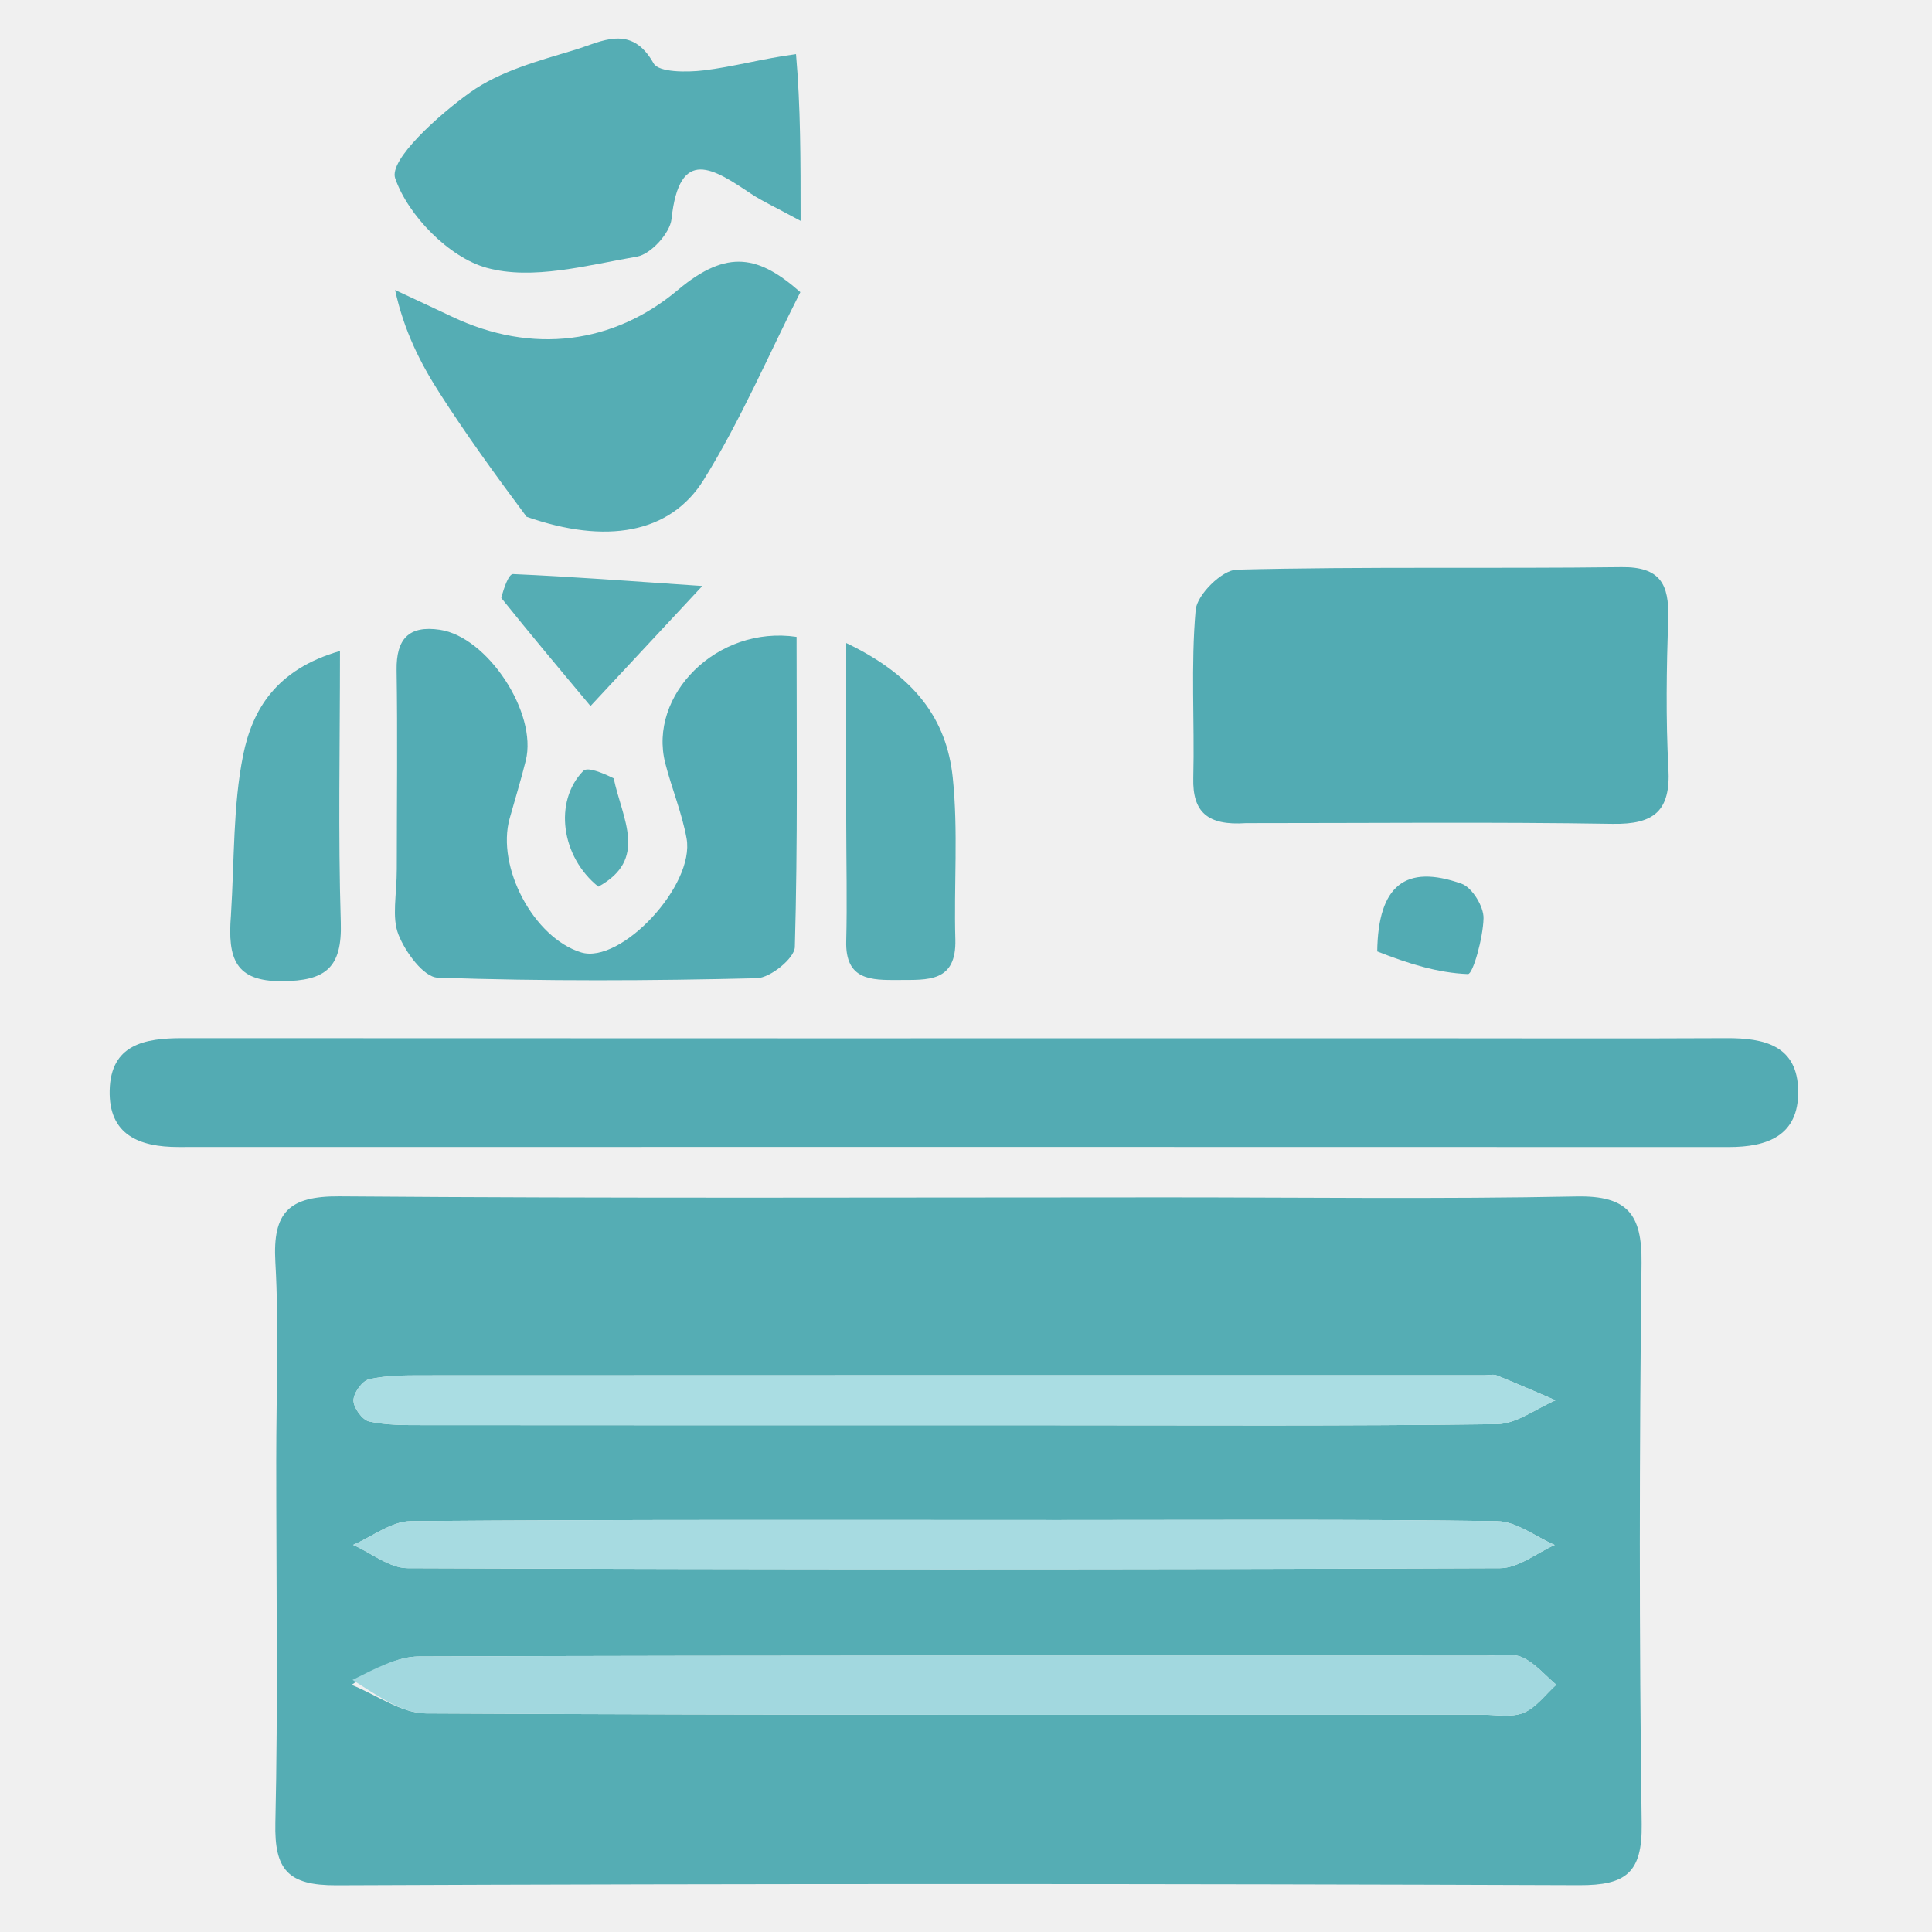
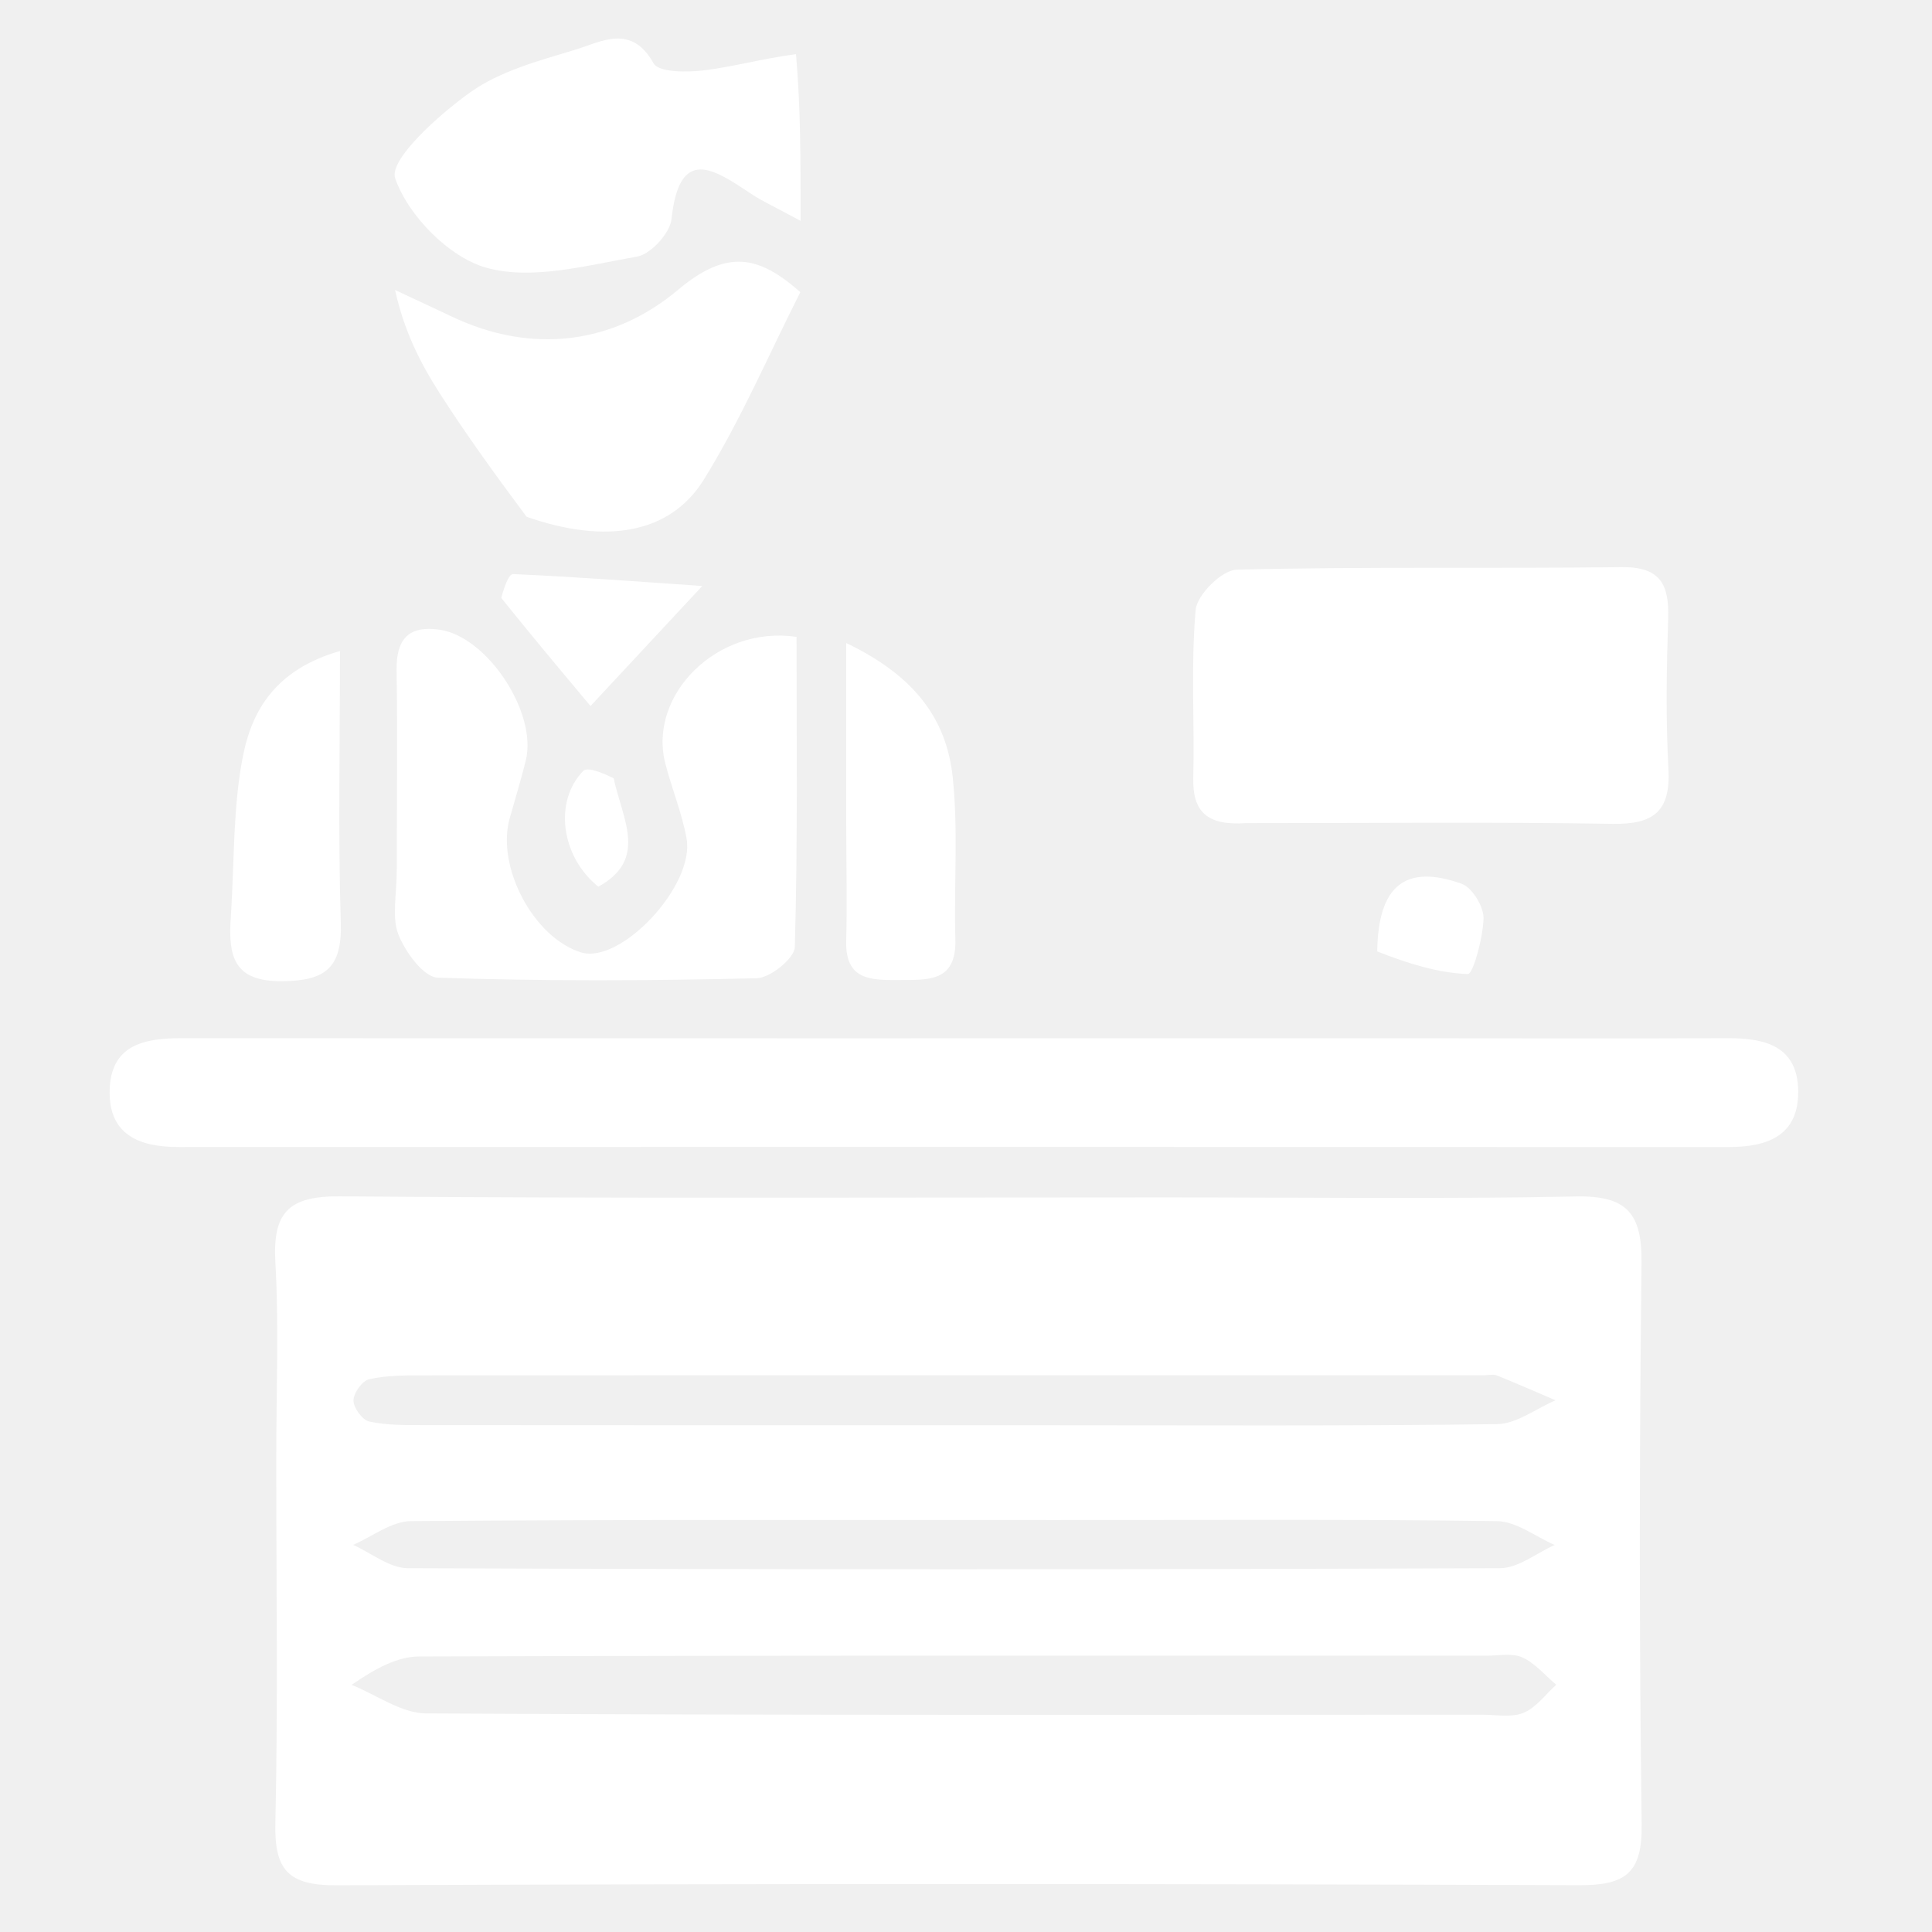
<svg xmlns="http://www.w3.org/2000/svg" version="1.1" id="Layer_1" x="42px" y="-105px" width="100%" viewBox="50 50 160 160" enable-background="new 0 0 256 256" xml:space="preserve">
-   <path fill="#55ADB4" opacity="1" stroke="none" d=" M72.877,171   C72.877,165.171 73.105,159.828 72.804,154.516   C72.572,150.411 73.908,149.044 78.122,149.077   C100.938,149.257 123.755,149.162 146.572,149.162   C157.897,149.162 169.226,149.312 180.546,149.086   C184.759,149.002 185.993,150.525 185.945,154.606   C185.762,170.093 185.746,185.585 185.957,201.071   C186.011,205.1 184.654,206.137 180.791,206.123   C146.483,205.997 112.174,205.988 77.866,206.132   C73.845,206.149 72.716,204.846 72.804,200.977   C73.027,191.156 72.877,181.326 72.877,171  M79.117,189.532   C81.177,190.357 83.234,191.888 85.299,191.899   C114.435,192.056 143.572,192.006 172.709,192.002   C173.874,192.002 175.162,192.26 176.169,191.849   C177.215,191.422 177.989,190.328 178.882,189.525   C177.958,188.747 177.137,187.744 176.079,187.261   C175.243,186.88 174.115,187.117 173.117,187.117   C143.647,187.113 114.177,187.086 84.707,187.183   C82.893,187.189 81.083,188.183 79.117,189.532  M136.5,168.034   C148.993,168.033 161.486,168.108 173.977,167.941   C175.602,167.919 177.21,166.655 178.825,165.966   C177.206,165.274 175.593,164.565 173.96,163.907   C173.674,163.792 173.301,163.89 172.967,163.89   C143.651,163.89 114.335,163.886 85.019,163.901   C83.528,163.902 82.001,163.9 80.564,164.224   C79.998,164.352 79.274,165.367 79.274,165.979   C79.274,166.586 80.005,167.597 80.571,167.721   C82.011,168.037 83.537,168.022 85.029,168.023   C101.853,168.039 118.676,168.034 136.5,168.034  M137.5,175.882   C119.673,175.882 101.846,175.831 84.02,175.973   C82.422,175.985 80.834,177.255 79.242,177.94   C80.748,178.612 82.252,179.865 83.761,179.871   C113.916,179.986 144.072,179.986 174.228,179.871   C175.739,179.866 177.246,178.618 178.755,177.949   C177.166,177.26 175.585,175.998 173.986,175.975   C162.159,175.805 150.329,175.882 137.5,175.882  z" />
-   <path fill="#53ABB3" opacity="1" stroke="none" d=" M168,135.986   C176.66,135.987 184.82,136.016 192.979,135.976   C196.116,135.96 198.878,136.581 198.919,140.363   C198.959,144.052 196.374,144.995 193.16,144.994   C150.362,144.981 107.565,144.981 64.768,144.991   C61.534,144.992 58.994,143.98 59.082,140.294   C59.173,136.498 61.975,135.974 65.087,135.976   C99.224,135.996 133.362,135.987 168,135.986  z" />
-   <path fill="#52ABB3" opacity="1" stroke="none" d=" M153.189,118.168   C150.012,118.387 148.752,117.263 148.822,114.438   C148.938,109.792 148.609,105.119 149.02,100.506   C149.131,99.255 151.2,97.207 152.412,97.177   C163.031,96.911 173.661,97.103 184.286,96.968   C187.492,96.927 188.242,98.389 188.151,101.206   C188.018,105.353 187.945,109.516 188.172,113.655   C188.364,117.167 186.983,118.284 183.552,118.227   C173.592,118.064 163.628,118.17 153.189,118.168  z" />
-   <path fill="#53ACB4" opacity="1" stroke="none" d=" M82.86,121.954   C82.863,116.14 82.928,110.819 82.845,105.501   C82.805,102.917 83.848,101.771 86.432,102.155   C90.372,102.741 94.522,109.041 93.544,112.981   C93.144,114.592 92.656,116.18 92.208,117.778   C91.079,121.803 94.211,127.677 98.124,128.873   C101.406,129.877 107.566,123.331 106.858,119.433   C106.475,117.32 105.628,115.296 105.094,113.206   C103.661,107.599 109.348,101.769 115.968,102.743   C115.968,111.238 116.069,119.84 115.824,128.432   C115.797,129.361 113.791,130.986 112.672,131.013   C103.866,131.227 95.049,131.267 86.248,130.966   C85.083,130.926 83.559,128.837 82.993,127.387   C82.429,125.943 82.863,124.11 82.86,121.954  z" />
-   <path fill="#55ADB4" opacity="1" stroke="none" d=" M115.922,54.483   C116.302,58.876 116.302,63.124 116.302,68.291   C114.145,67.12 113.117,66.66 112.193,66.043   C109.113,63.989 106.262,62.048 105.612,68.141   C105.487,69.309 103.895,71.053 102.759,71.25   C98.625,71.967 94.095,73.229 90.298,72.178   C87.186,71.316 83.787,67.841 82.726,64.763   C82.199,63.233 86.308,59.53 88.926,57.658   C91.406,55.884 94.622,55.031 97.62,54.124   C99.803,53.464 102.272,51.933 104.128,55.247   C104.549,55.999 106.87,55.995 108.256,55.831   C110.709,55.539 113.116,54.857 115.922,54.483  z" />
-   <path fill="#55ADB4" opacity="1" stroke="none" d=" M93.608,92.794   C90.969,89.258 88.588,85.961 86.398,82.543   C84.801,80.05 83.457,77.395 82.719,74.016   C84.281,74.748 85.846,75.472 87.404,76.212   C94.118,79.407 100.858,78.455 106.145,74.008   C110.267,70.542 112.894,71.212 116.28,74.194   C113.658,79.37 111.353,84.779 108.289,89.718   C105.496,94.219 100.165,95.096 93.608,92.794  z" />
-   <path fill="#55ADB4" opacity="1" stroke="none" d=" M120.08,117.999   C120.08,113.12 120.08,108.737 120.08,103.253   C125.788,105.984 128.397,109.587 128.901,114.379   C129.367,118.807 128.989,123.319 129.118,127.791   C129.221,131.384 126.801,131.141 124.42,131.159   C122.139,131.176 119.995,131.183 120.08,127.941   C120.162,124.794 120.086,121.643 120.08,117.999  z" />
-   <path fill="#55ADB4" opacity="1" stroke="none" d=" M69.124,125.828   C69.42,121.075 69.295,116.709 70.136,112.538   C70.886,108.821 72.836,105.436 78.156,103.914   C78.156,111.717 77.995,119.064 78.223,126.399   C78.339,130.133 76.983,131.241 73.334,131.258   C69.481,131.277 68.843,129.378 69.124,125.828  z" />
-   <path fill="#55ADB4" opacity="1" stroke="none" d=" M91.515,99.522   C91.738,98.632 92.139,97.527 92.49,97.542   C97.287,97.751 102.076,98.115 108.161,98.529   C105.311,101.59 102.622,104.477 98.903,108.471   C96.129,105.156 93.9,102.492 91.515,99.522  z" />
-   <path fill="#52ABB3" opacity="1" stroke="none" d=" M164.057,128.792   C164.126,123.318 166.404,121.54 171.039,123.186   C171.914,123.497 172.879,125.07 172.859,126.041   C172.825,127.668 171.981,130.682 171.569,130.667   C169.064,130.574 166.584,129.79 164.057,128.792  z" />
-   <path fill="#55ADB4" opacity="1" stroke="none" d=" M100.823,114.459   C101.545,117.856 103.691,121.157 99.552,123.43   C96.477,120.969 95.83,116.383 98.304,113.842   C98.649,113.487 99.88,113.994 100.823,114.459  z" />
-   <path fill="#A2D8DF" opacity="1" stroke="none" d=" M79.194,189.125   C81.083,188.183 82.893,187.189 84.707,187.183   C114.177,187.086 143.647,187.113 173.117,187.117   C174.115,187.117 175.243,186.88 176.079,187.261   C177.137,187.744 177.958,188.747 178.882,189.525   C177.989,190.328 177.215,191.422 176.169,191.849   C175.162,192.26 173.874,192.002 172.709,192.002   C143.572,192.006 114.435,192.056 85.299,191.899   C83.234,191.888 81.177,190.357 79.194,189.125  z" />
-   <path fill="#AADDE3" opacity="1" stroke="none" d=" M136,168.034   C118.676,168.034 101.853,168.039 85.029,168.023   C83.537,168.022 82.011,168.037 80.571,167.721   C80.005,167.597 79.274,166.586 79.274,165.979   C79.274,165.367 79.998,164.352 80.564,164.224   C82.001,163.9 83.528,163.902 85.019,163.901   C114.335,163.886 143.651,163.89 172.967,163.89   C173.301,163.89 173.674,163.792 173.96,163.907   C175.593,164.565 177.206,165.274 178.825,165.966   C177.21,166.655 175.602,167.919 173.977,167.941   C161.486,168.108 148.993,168.033 136,168.034  z" />
-   <path fill="#A7DBE1" opacity="1" stroke="none" d=" M138,175.882   C150.329,175.882 162.159,175.805 173.986,175.975   C175.585,175.998 177.166,177.26 178.755,177.949   C177.246,178.618 175.739,179.866 174.228,179.871   C144.072,179.986 113.916,179.986 83.761,179.871   C82.252,179.865 80.748,178.612 79.242,177.94   C80.834,177.255 82.422,175.985 84.02,175.973   C101.846,175.831 119.673,175.882 138,175.882  z" />
+   <path fill="white" opacity="1" stroke="none" d=" M72.877,171   C72.877,165.171 73.105,159.828 72.804,154.516   C72.572,150.411 73.908,149.044 78.122,149.077   C100.938,149.257 123.755,149.162 146.572,149.162   C157.897,149.162 169.226,149.312 180.546,149.086   C184.759,149.002 185.993,150.525 185.945,154.606   C185.762,170.093 185.746,185.585 185.957,201.071   C186.011,205.1 184.654,206.137 180.791,206.123   C146.483,205.997 112.174,205.988 77.866,206.132   C73.845,206.149 72.716,204.846 72.804,200.977   C73.027,191.156 72.877,181.326 72.877,171  M79.117,189.532   C81.177,190.357 83.234,191.888 85.299,191.899   C114.435,192.056 143.572,192.006 172.709,192.002   C173.874,192.002 175.162,192.26 176.169,191.849   C177.215,191.422 177.989,190.328 178.882,189.525   C177.958,188.747 177.137,187.744 176.079,187.261   C175.243,186.88 174.115,187.117 173.117,187.117   C143.647,187.113 114.177,187.086 84.707,187.183   C82.893,187.189 81.083,188.183 79.117,189.532  M136.5,168.034   C148.993,168.033 161.486,168.108 173.977,167.941   C175.602,167.919 177.21,166.655 178.825,165.966   C177.206,165.274 175.593,164.565 173.96,163.907   C173.674,163.792 173.301,163.89 172.967,163.89   C143.651,163.89 114.335,163.886 85.019,163.901   C83.528,163.902 82.001,163.9 80.564,164.224   C79.998,164.352 79.274,165.367 79.274,165.979   C79.274,166.586 80.005,167.597 80.571,167.721   C82.011,168.037 83.537,168.022 85.029,168.023   C101.853,168.039 118.676,168.034 136.5,168.034  M137.5,175.882   C119.673,175.882 101.846,175.831 84.02,175.973   C82.422,175.985 80.834,177.255 79.242,177.94   C80.748,178.612 82.252,179.865 83.761,179.871   C113.916,179.986 144.072,179.986 174.228,179.871   C175.739,179.866 177.246,178.618 178.755,177.949   C177.166,177.26 175.585,175.998 173.986,175.975   C162.159,175.805 150.329,175.882 137.5,175.882  z" />
+   <path fill="white" opacity="1" stroke="none" d=" M168,135.986   C176.66,135.987 184.82,136.016 192.979,135.976   C196.116,135.96 198.878,136.581 198.919,140.363   C198.959,144.052 196.374,144.995 193.16,144.994   C150.362,144.981 107.565,144.981 64.768,144.991   C61.534,144.992 58.994,143.98 59.082,140.294   C59.173,136.498 61.975,135.974 65.087,135.976   C99.224,135.996 133.362,135.987 168,135.986  z" />
+   <path fill="white" opacity="1" stroke="none" d=" M153.189,118.168   C150.012,118.387 148.752,117.263 148.822,114.438   C148.938,109.792 148.609,105.119 149.02,100.506   C149.131,99.255 151.2,97.207 152.412,97.177   C163.031,96.911 173.661,97.103 184.286,96.968   C187.492,96.927 188.242,98.389 188.151,101.206   C188.018,105.353 187.945,109.516 188.172,113.655   C188.364,117.167 186.983,118.284 183.552,118.227   C173.592,118.064 163.628,118.17 153.189,118.168  z" />
+   <path fill="white" opacity="1" stroke="none" d=" M82.86,121.954   C82.863,116.14 82.928,110.819 82.845,105.501   C82.805,102.917 83.848,101.771 86.432,102.155   C90.372,102.741 94.522,109.041 93.544,112.981   C93.144,114.592 92.656,116.18 92.208,117.778   C91.079,121.803 94.211,127.677 98.124,128.873   C101.406,129.877 107.566,123.331 106.858,119.433   C106.475,117.32 105.628,115.296 105.094,113.206   C103.661,107.599 109.348,101.769 115.968,102.743   C115.968,111.238 116.069,119.84 115.824,128.432   C115.797,129.361 113.791,130.986 112.672,131.013   C103.866,131.227 95.049,131.267 86.248,130.966   C85.083,130.926 83.559,128.837 82.993,127.387   C82.429,125.943 82.863,124.11 82.86,121.954  z" />
+   <path fill="white" opacity="1" stroke="none" d=" M115.922,54.483   C116.302,58.876 116.302,63.124 116.302,68.291   C114.145,67.12 113.117,66.66 112.193,66.043   C109.113,63.989 106.262,62.048 105.612,68.141   C105.487,69.309 103.895,71.053 102.759,71.25   C98.625,71.967 94.095,73.229 90.298,72.178   C87.186,71.316 83.787,67.841 82.726,64.763   C82.199,63.233 86.308,59.53 88.926,57.658   C91.406,55.884 94.622,55.031 97.62,54.124   C99.803,53.464 102.272,51.933 104.128,55.247   C104.549,55.999 106.87,55.995 108.256,55.831   C110.709,55.539 113.116,54.857 115.922,54.483  z" />
+   <path fill="white" opacity="1" stroke="none" d=" M93.608,92.794   C90.969,89.258 88.588,85.961 86.398,82.543   C84.801,80.05 83.457,77.395 82.719,74.016   C84.281,74.748 85.846,75.472 87.404,76.212   C94.118,79.407 100.858,78.455 106.145,74.008   C110.267,70.542 112.894,71.212 116.28,74.194   C113.658,79.37 111.353,84.779 108.289,89.718   C105.496,94.219 100.165,95.096 93.608,92.794  z" />
+   <path fill="white" opacity="1" stroke="none" d=" M120.08,117.999   C120.08,113.12 120.08,108.737 120.08,103.253   C125.788,105.984 128.397,109.587 128.901,114.379   C129.367,118.807 128.989,123.319 129.118,127.791   C129.221,131.384 126.801,131.141 124.42,131.159   C122.139,131.176 119.995,131.183 120.08,127.941   C120.162,124.794 120.086,121.643 120.08,117.999  z" />
+   <path fill="white" opacity="1" stroke="none" d=" M69.124,125.828   C69.42,121.075 69.295,116.709 70.136,112.538   C70.886,108.821 72.836,105.436 78.156,103.914   C78.156,111.717 77.995,119.064 78.223,126.399   C78.339,130.133 76.983,131.241 73.334,131.258   C69.481,131.277 68.843,129.378 69.124,125.828  z" />
+   <path fill="white" opacity="1" stroke="none" d=" M91.515,99.522   C91.738,98.632 92.139,97.527 92.49,97.542   C97.287,97.751 102.076,98.115 108.161,98.529   C105.311,101.59 102.622,104.477 98.903,108.471   C96.129,105.156 93.9,102.492 91.515,99.522  z" />
+   <path fill="white" opacity="1" stroke="none" d=" M164.057,128.792   C164.126,123.318 166.404,121.54 171.039,123.186   C171.914,123.497 172.879,125.07 172.859,126.041   C172.825,127.668 171.981,130.682 171.569,130.667   C169.064,130.574 166.584,129.79 164.057,128.792  z" />
+   <path fill="white" opacity="1" stroke="none" d=" M100.823,114.459   C101.545,117.856 103.691,121.157 99.552,123.43   C96.477,120.969 95.83,116.383 98.304,113.842   C98.649,113.487 99.88,113.994 100.823,114.459  z" />
</svg>
